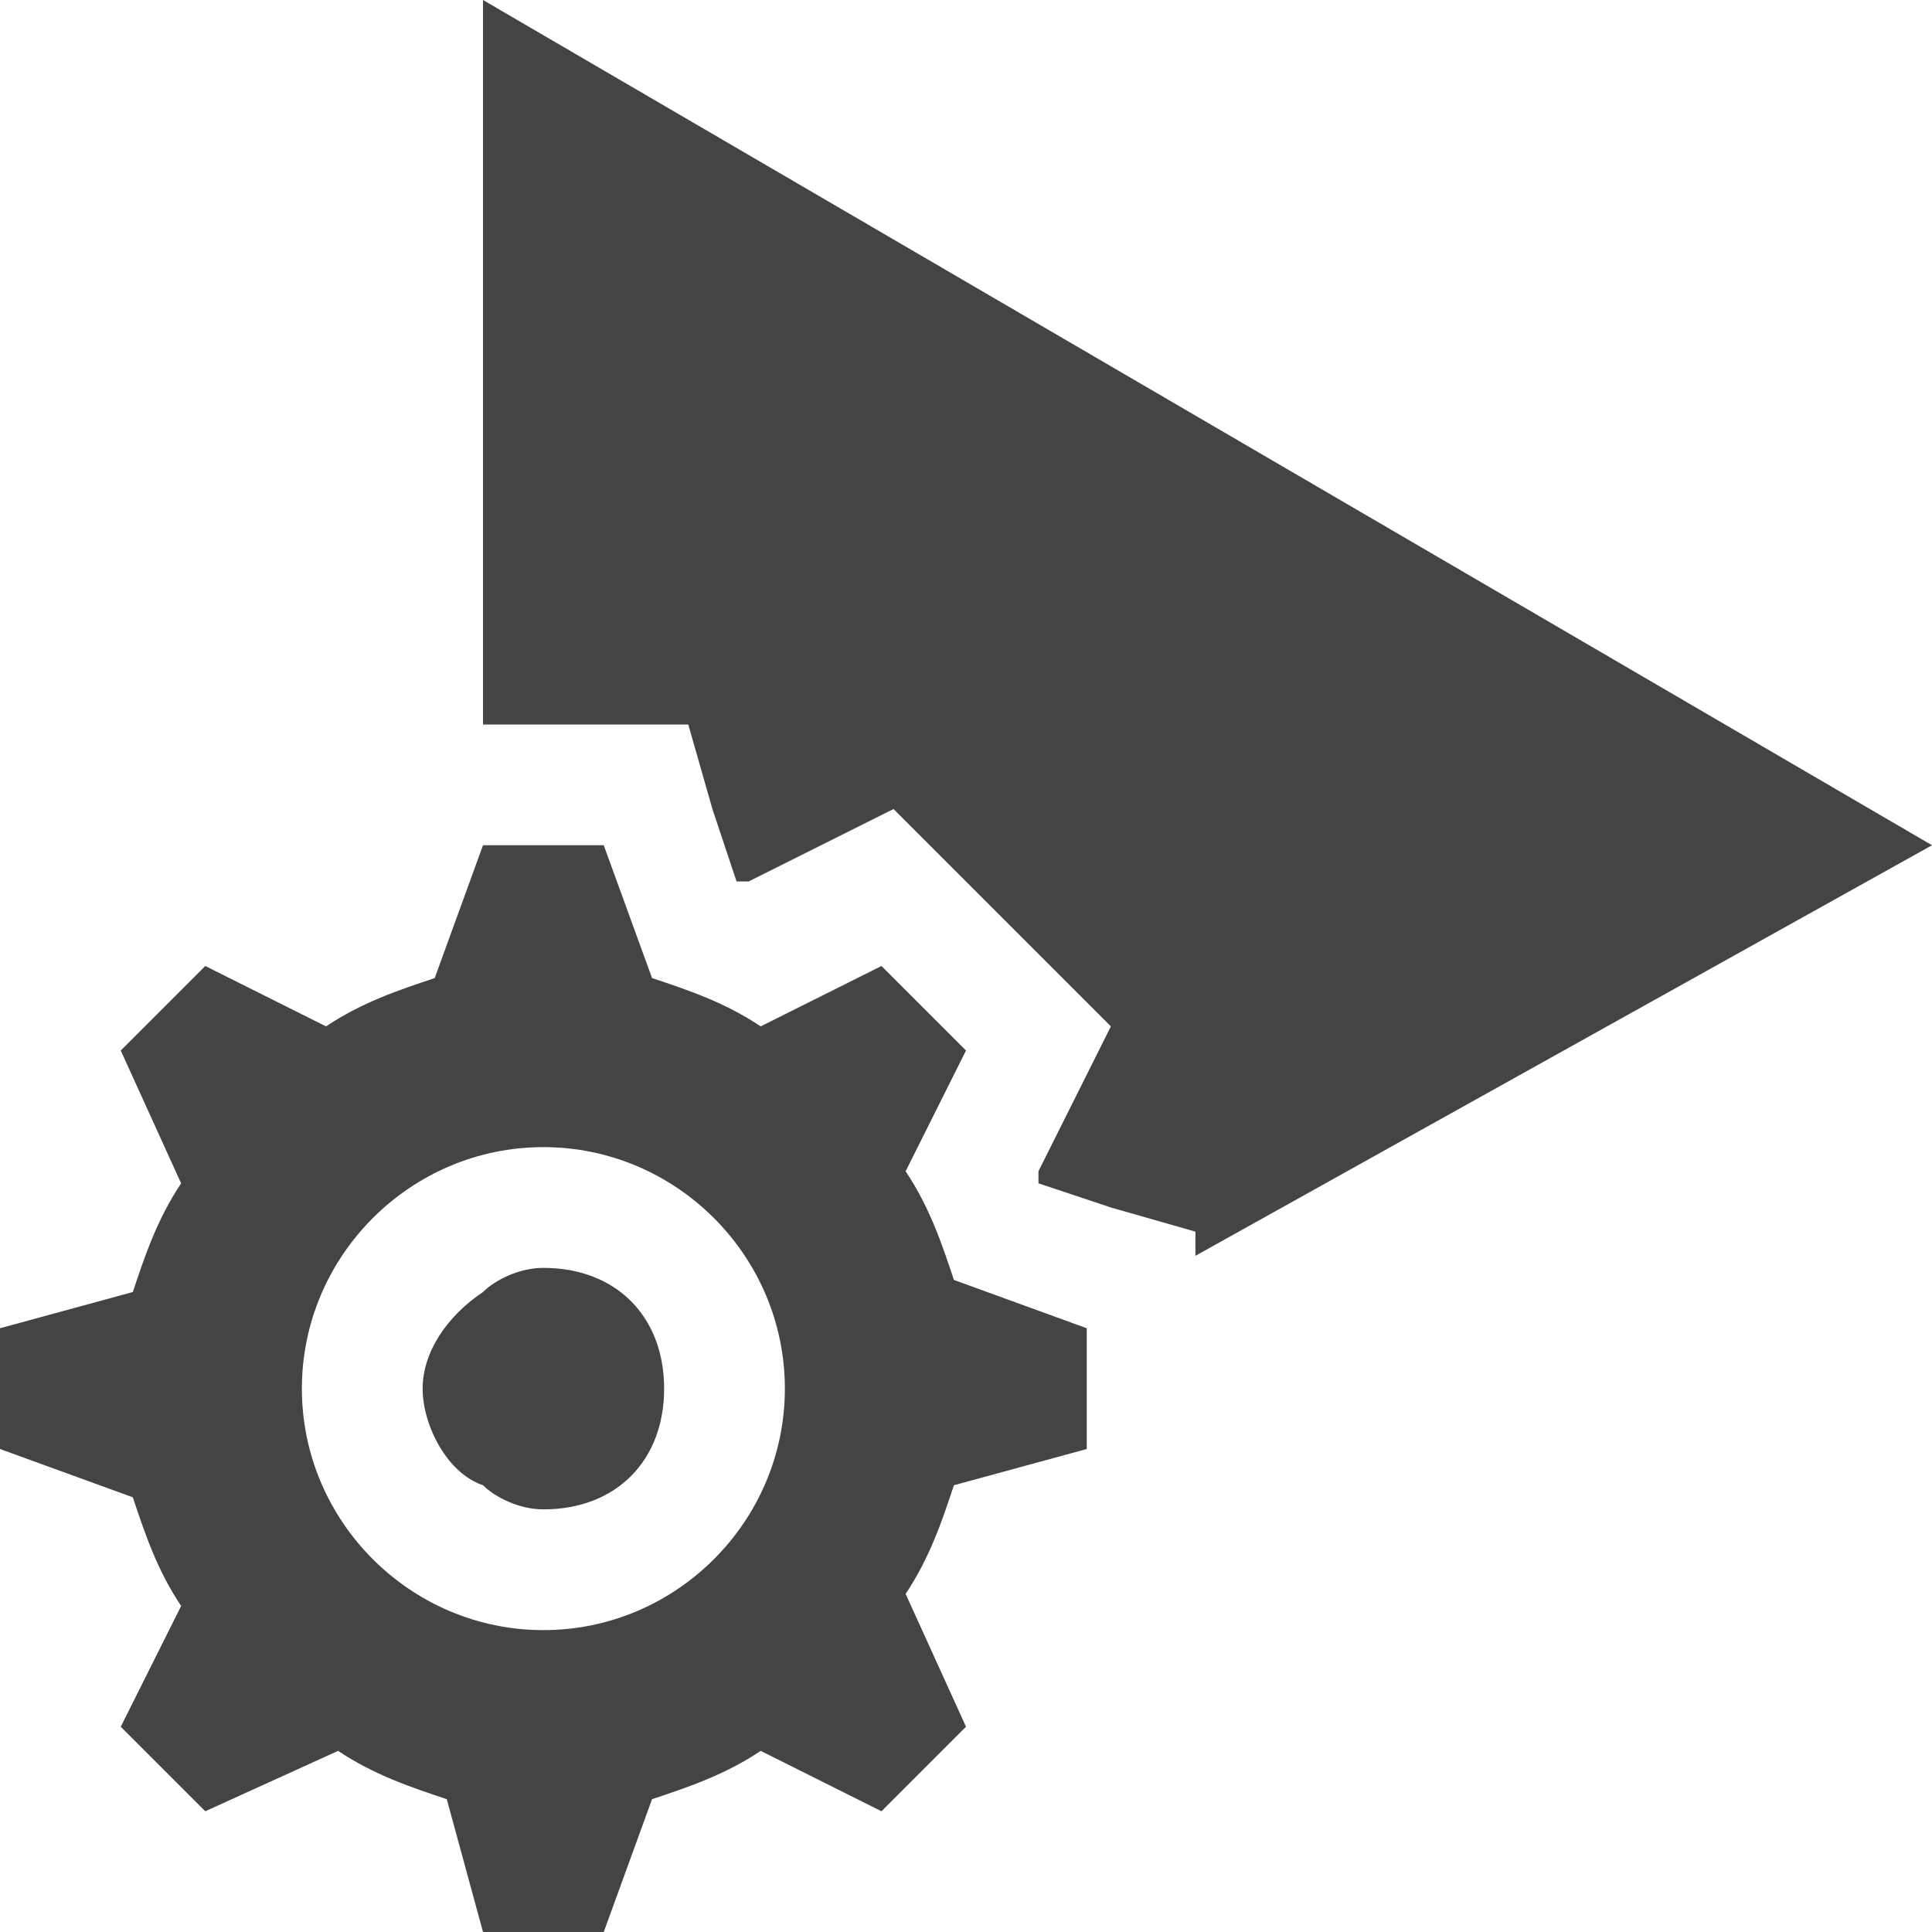
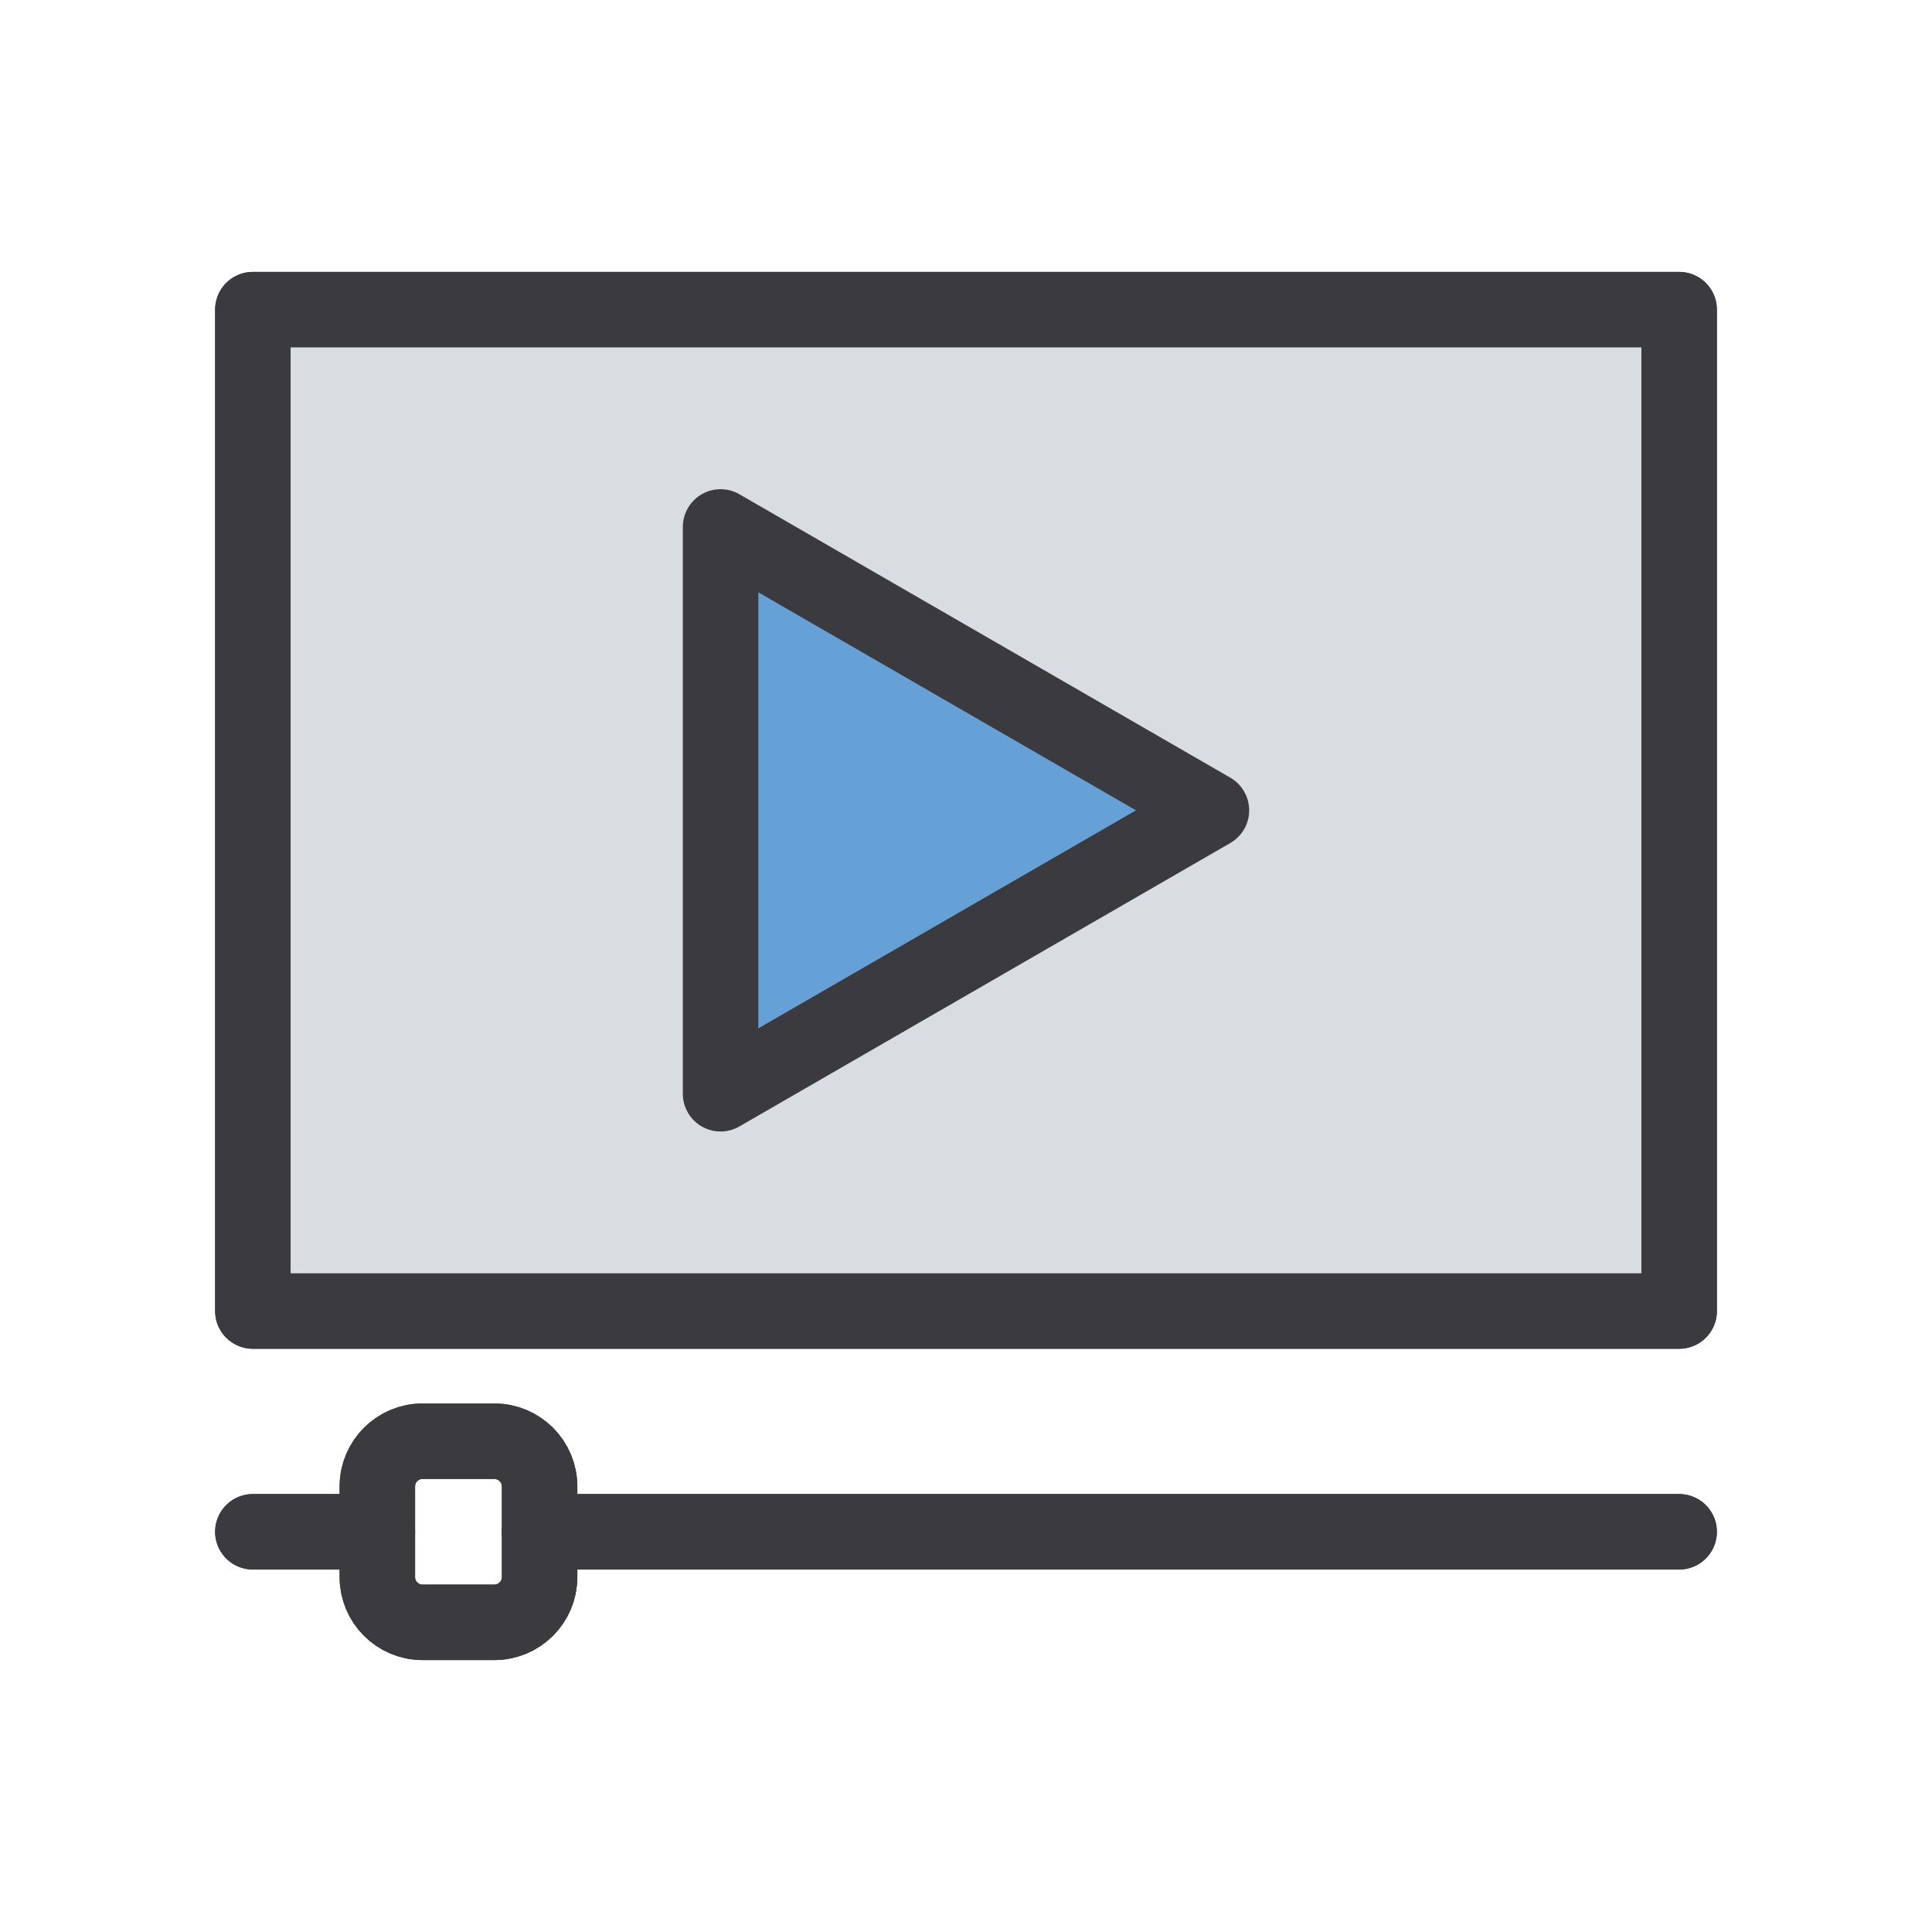
- <svg xmlns="http://www.w3.org/2000/svg" width="16px" height="16px" viewBox="0 0 16 16" version="1.1">
-   <path fill="#444" d="M4 0v6h1.7l0.2 0.7 0.2 0.6c0 0 0.1 0 0.1 0l1.2-0.6 1.8 1.8-0.6 1.2c0 0 0 0.1 0 0.1l0.6 0.2 0.7 0.2v0.2l6.1-3.4-12-7z" />
-   <path fill="#444" d="M4.5 10.5c-0.2 0-0.4 0.1-0.5 0.2-0.3 0.2-0.5 0.5-0.5 0.8s0.2 0.7 0.5 0.8c0.1 0.1 0.3 0.2 0.5 0.2 0.6 0 1-0.4 1-1s-0.4-1-1-1z" />
-   <path fill="#444" d="M9 12v-1l-1.1-0.4c-0.1-0.3-0.2-0.6-0.4-0.9l0.5-1-0.7-0.7-1 0.5c-0.3-0.2-0.6-0.3-0.9-0.4l-0.4-1.1h-1l-0.4 1.1c-0.3 0.1-0.6 0.2-0.9 0.4l-1-0.5-0.7 0.7 0.5 1.1c-0.2 0.3-0.3 0.6-0.4 0.9l-1.1 0.3v1l1.1 0.4c0.1 0.3 0.2 0.6 0.4 0.9l-0.5 1 0.7 0.7 1.1-0.5c0.3 0.2 0.6 0.3 0.9 0.4l0.3 1.1h1l0.4-1.1c0.3-0.1 0.6-0.2 0.9-0.4l1 0.5 0.7-0.7-0.5-1.1c0.2-0.3 0.3-0.6 0.4-0.9l1.1-0.3zM4.5 13.5c-1.1 0-2-0.9-2-2s0.9-2 2-2 2 0.9 2 2c0 1.1-0.9 2-2 2z" />
+ <svg xmlns="http://www.w3.org/2000/svg" width="512px" height="512px" viewBox="0 0 512 512" enable-background="new 0 0 512 512" id="Layer_1" version="1.1" xml:space="preserve">
+   <g>
+     <rect fill="none" height="265.377" stroke="#3B3A3E" stroke-linecap="round" stroke-linejoin="round" stroke-miterlimit="10" stroke-width="20" width="377.98" x="67.01" y="82.061" />
+     <polygon fill="none" points="   190.956,139.643 321.044,214.75 190.956,289.857  " stroke="#3B3A3E" stroke-linecap="round" stroke-linejoin="round" stroke-miterlimit="10" stroke-width="20" />
+     <line fill="none" stroke="#3B3A3E" stroke-linecap="round" stroke-linejoin="round" stroke-miterlimit="10" stroke-width="20" x1="444.99" x2="143" y1="405.939" y2="405.939" />
+     <line fill="none" stroke="#3B3A3E" stroke-linecap="round" stroke-linejoin="round" stroke-miterlimit="10" stroke-width="20" x1="100" x2="67.01" y1="405.939" y2="405.939" />
+     <path d="   M143,393.939v24c0,6.62-5.37,12-12,12h-19c-6.63,0-12-5.38-12-12v-24c0-6.63,5.37-12,12-12h19   C137.63,381.939,143,387.309,143,393.939z" fill="none" stroke="#3B3A3E" stroke-linecap="round" stroke-linejoin="round" stroke-miterlimit="10" stroke-width="20" />
+     <rect fill="#D9DCE1" height="265.377" stroke="#3B3A3E" stroke-linecap="round" stroke-linejoin="round" stroke-miterlimit="10" stroke-width="20" width="377.98" x="67.01" y="82.061" />
+     <polygon fill="#65A0D6" points="   190.956,139.643 321.044,214.75 190.956,289.857  " stroke="#3B3A3E" stroke-linecap="round" stroke-linejoin="round" stroke-miterlimit="10" stroke-width="20" />
+     <line fill="none" stroke="#3B3A3E" stroke-linecap="round" stroke-linejoin="round" stroke-miterlimit="10" stroke-width="20" x1="444.99" x2="143" y1="405.939" y2="405.939" />
+     <line fill="none" stroke="#3B3A3E" stroke-linecap="round" stroke-linejoin="round" stroke-miterlimit="10" stroke-width="20" x1="100" x2="67.01" y1="405.939" y2="405.939" />
+     <path d="   M143,393.939v24c0,6.62-5.37,12-12,12h-19c-6.63,0-12-5.38-12-12v-24c0-6.63,5.37-12,12-12h19   C137.63,381.939,143,387.309,143,393.939z" fill="none" stroke="#3B3A3E" stroke-linecap="round" stroke-linejoin="round" stroke-miterlimit="10" stroke-width="20" />
+   </g>
</svg>
